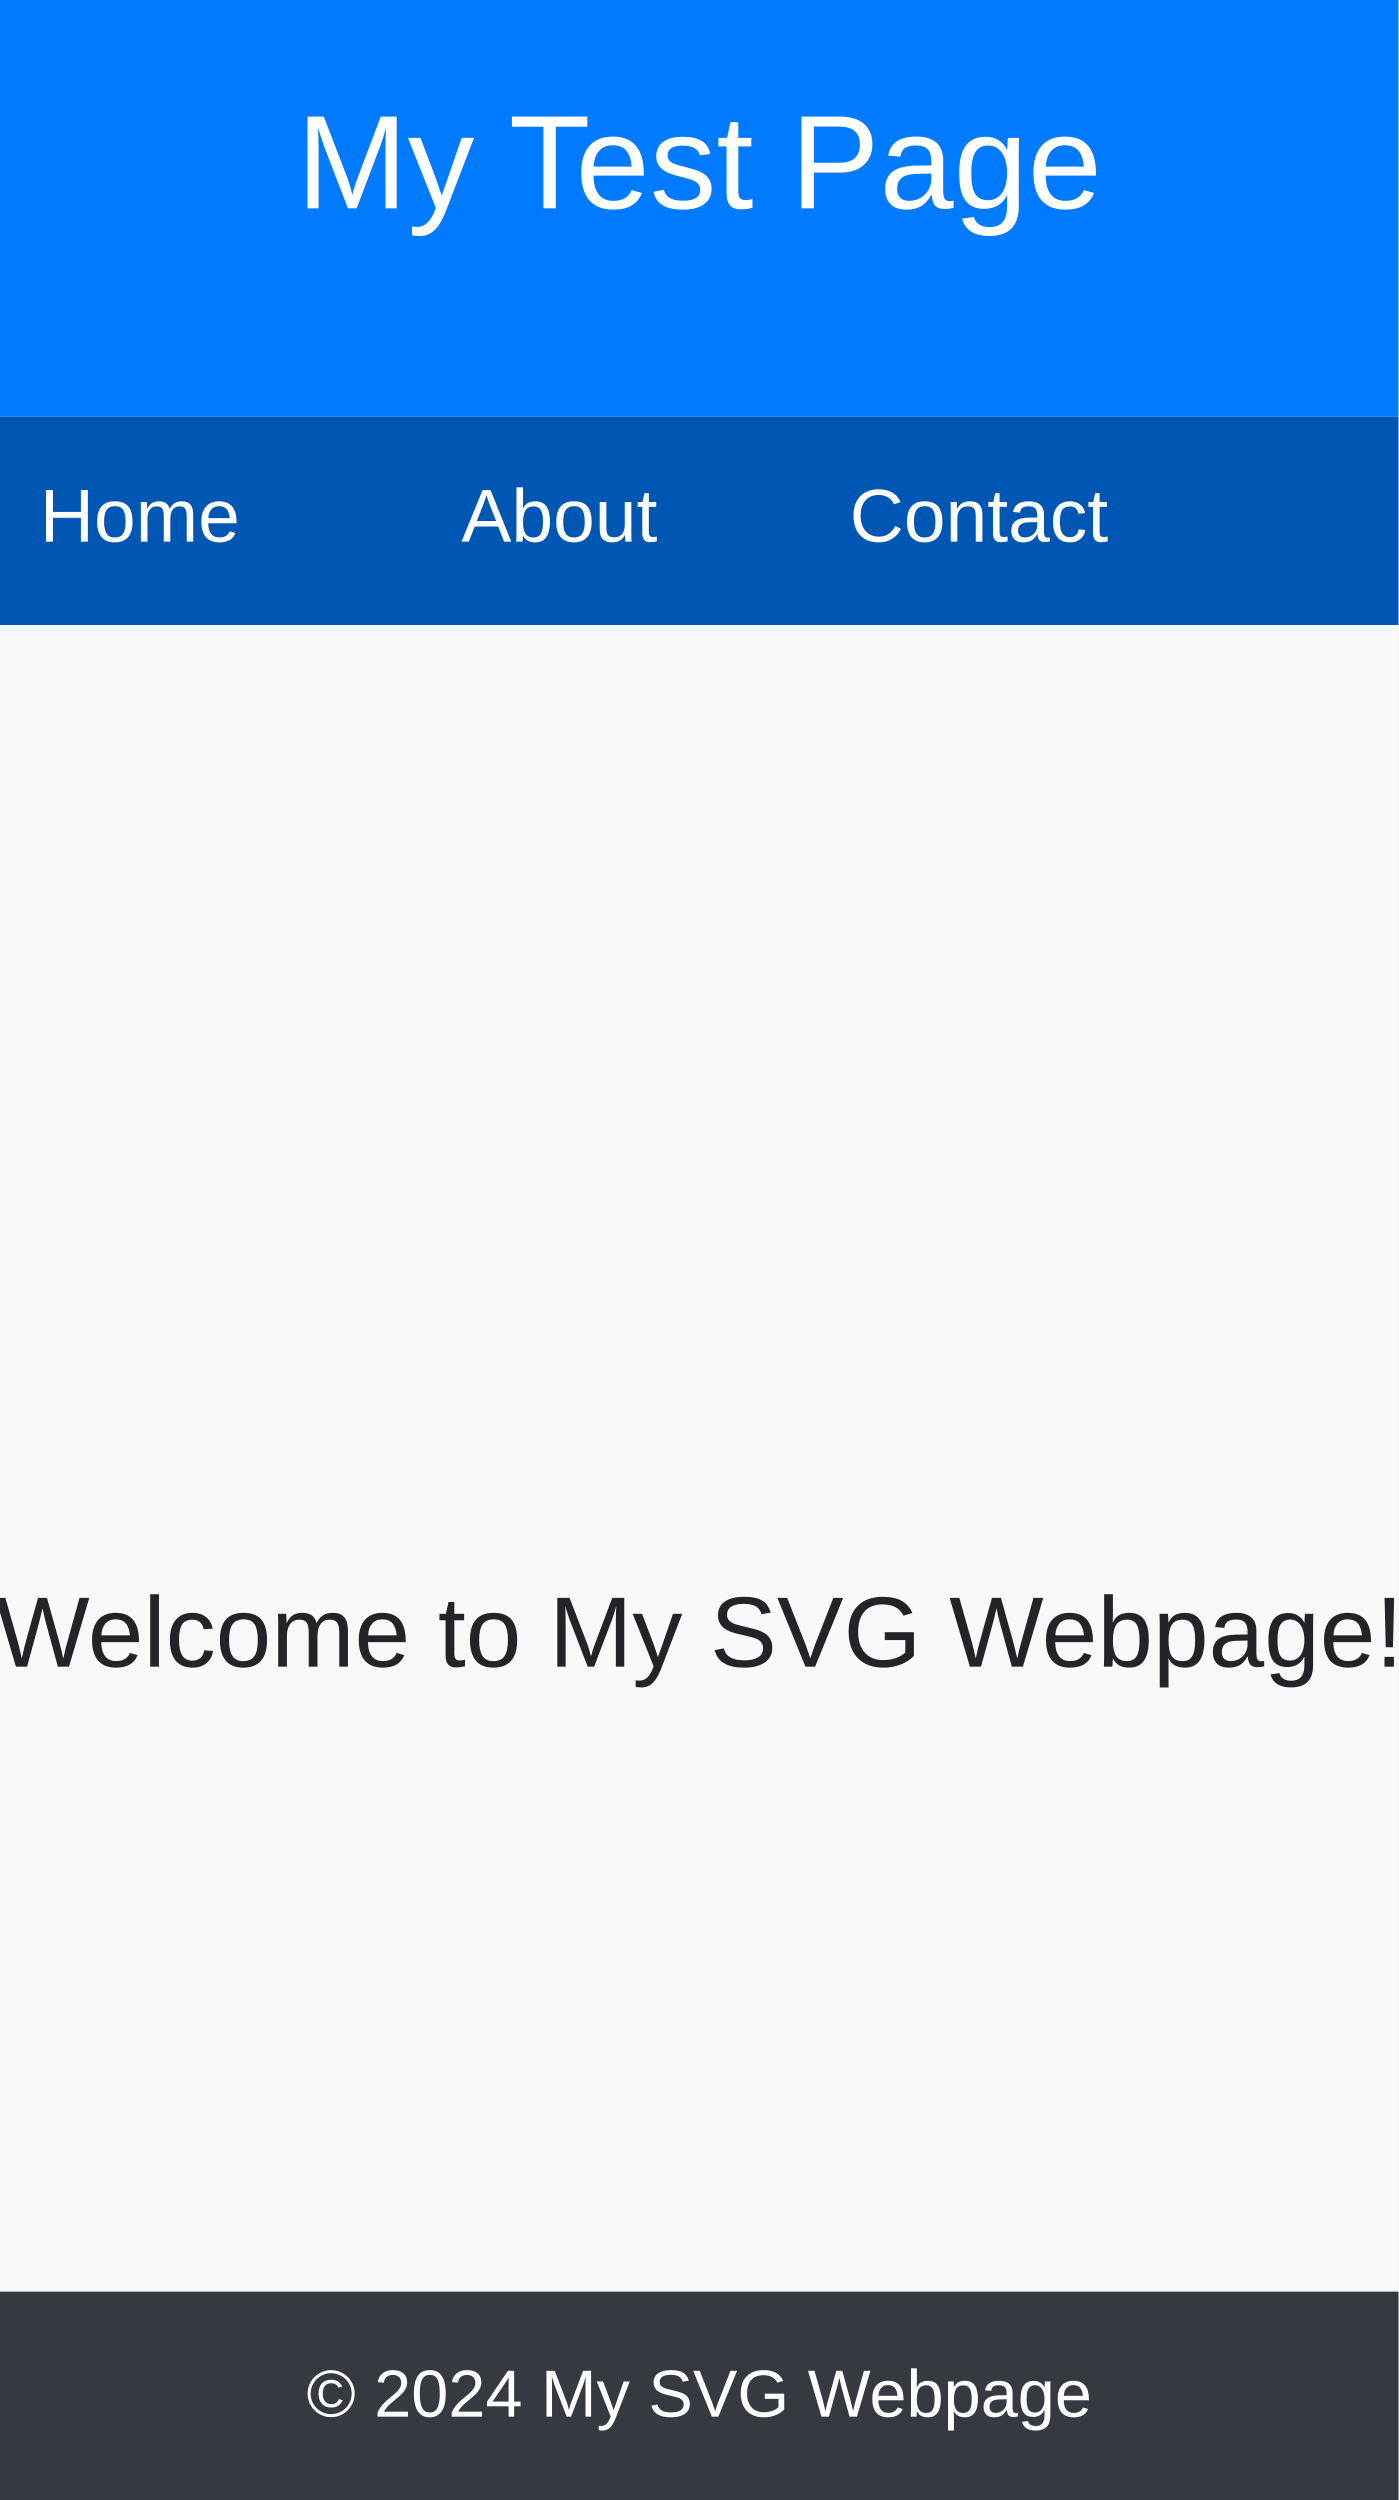
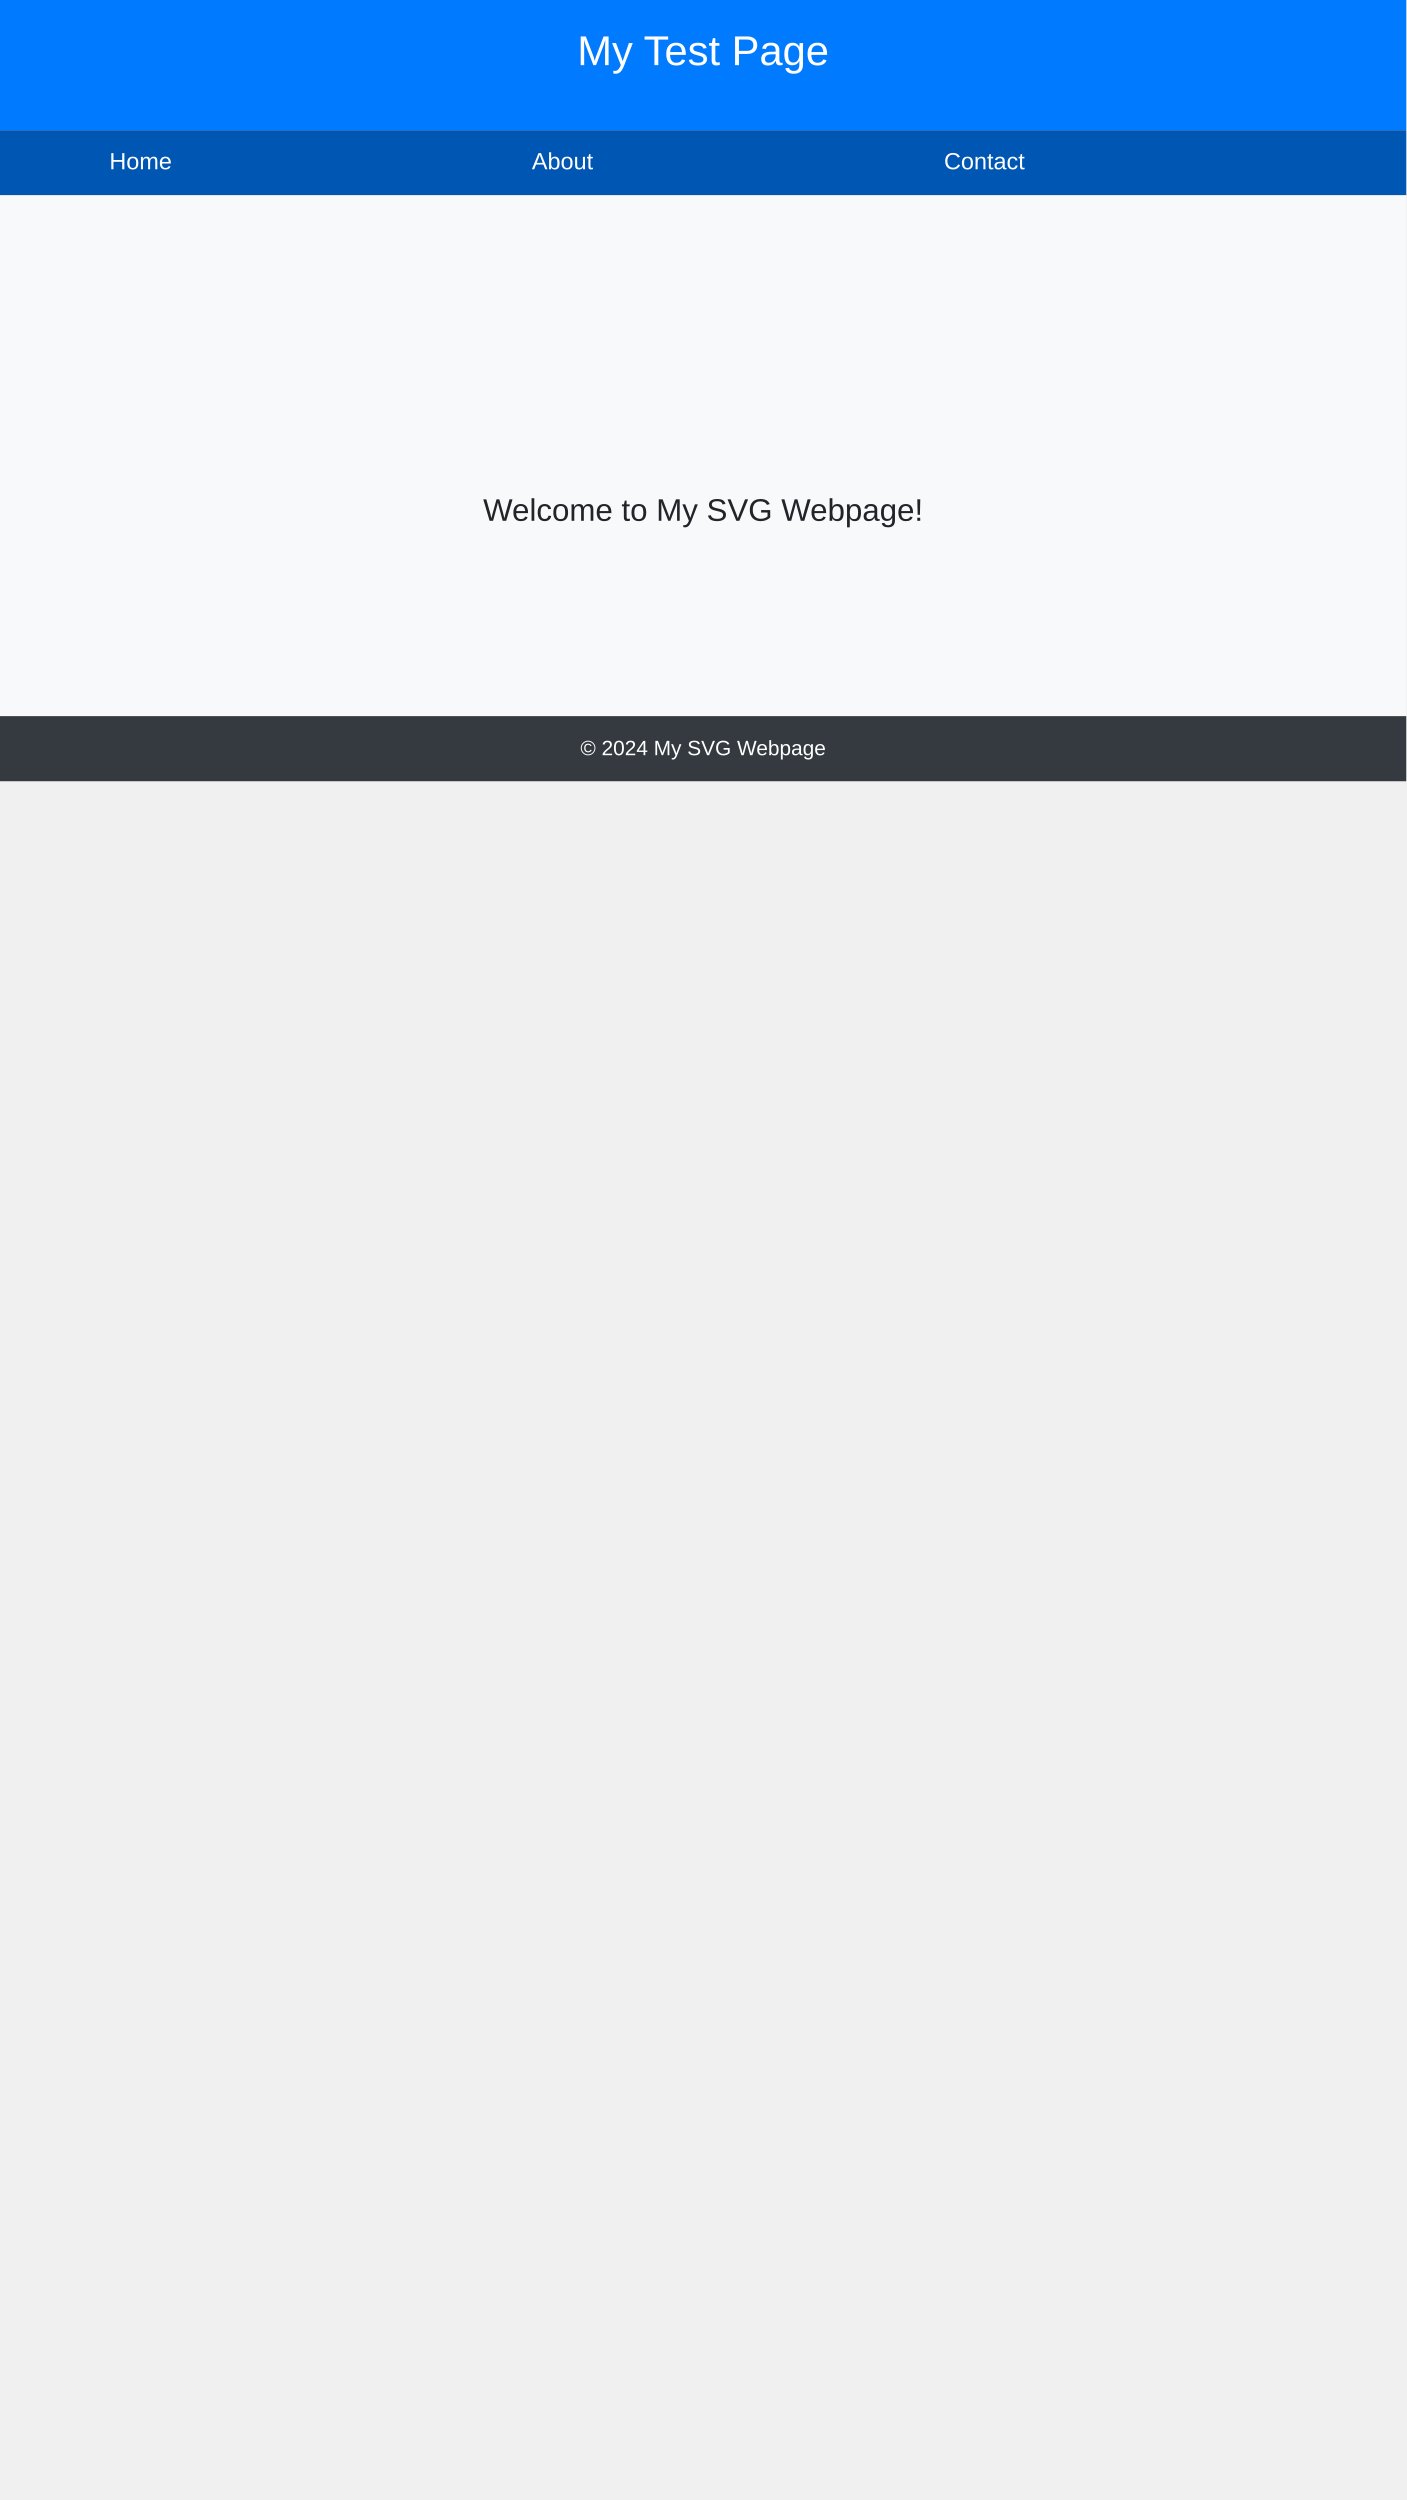
- <svg xmlns="http://www.w3.org/2000/svg" width="100%" height="100%" style="border: 1px solid black;">
+ <svg xmlns="http://www.w3.org/2000/svg" width="100%" height="100%" viewBox="0 0 1080 1920" style="border: 1px solid black;">
  <rect x="0" y="0" width="100%" height="100" fill="#007BFF" />
  <text x="50%" y="50" fill="white" font-size="32" font-family="Arial" text-anchor="middle">My Test Page</text>
  <rect x="0" y="100" width="100%" height="50" fill="#0056b3" />
  <text x="10%" y="130" fill="white" font-size="18" font-family="Arial" text-anchor="middle">Home</text>
  <text x="40%" y="130" fill="white" font-size="18" font-family="Arial" text-anchor="middle">About</text>
  <text x="70%" y="130" fill="white" font-size="18" font-family="Arial" text-anchor="middle">Contact</text>
  <rect x="0" y="150" width="100%" height="400" fill="#f8f9fa" />
  <text id="content" x="50%" y="400" fill="#212529" font-size="24" font-family="Arial" text-anchor="middle">Welcome to My SVG Webpage!</text>
  <rect x="0" y="550" width="100%" height="50" fill="#343a40" />
  <text x="50%" y="580" fill="white" font-size="16" font-family="Arial" text-anchor="middle">© 2024 My SVG Webpage</text>
</svg>
